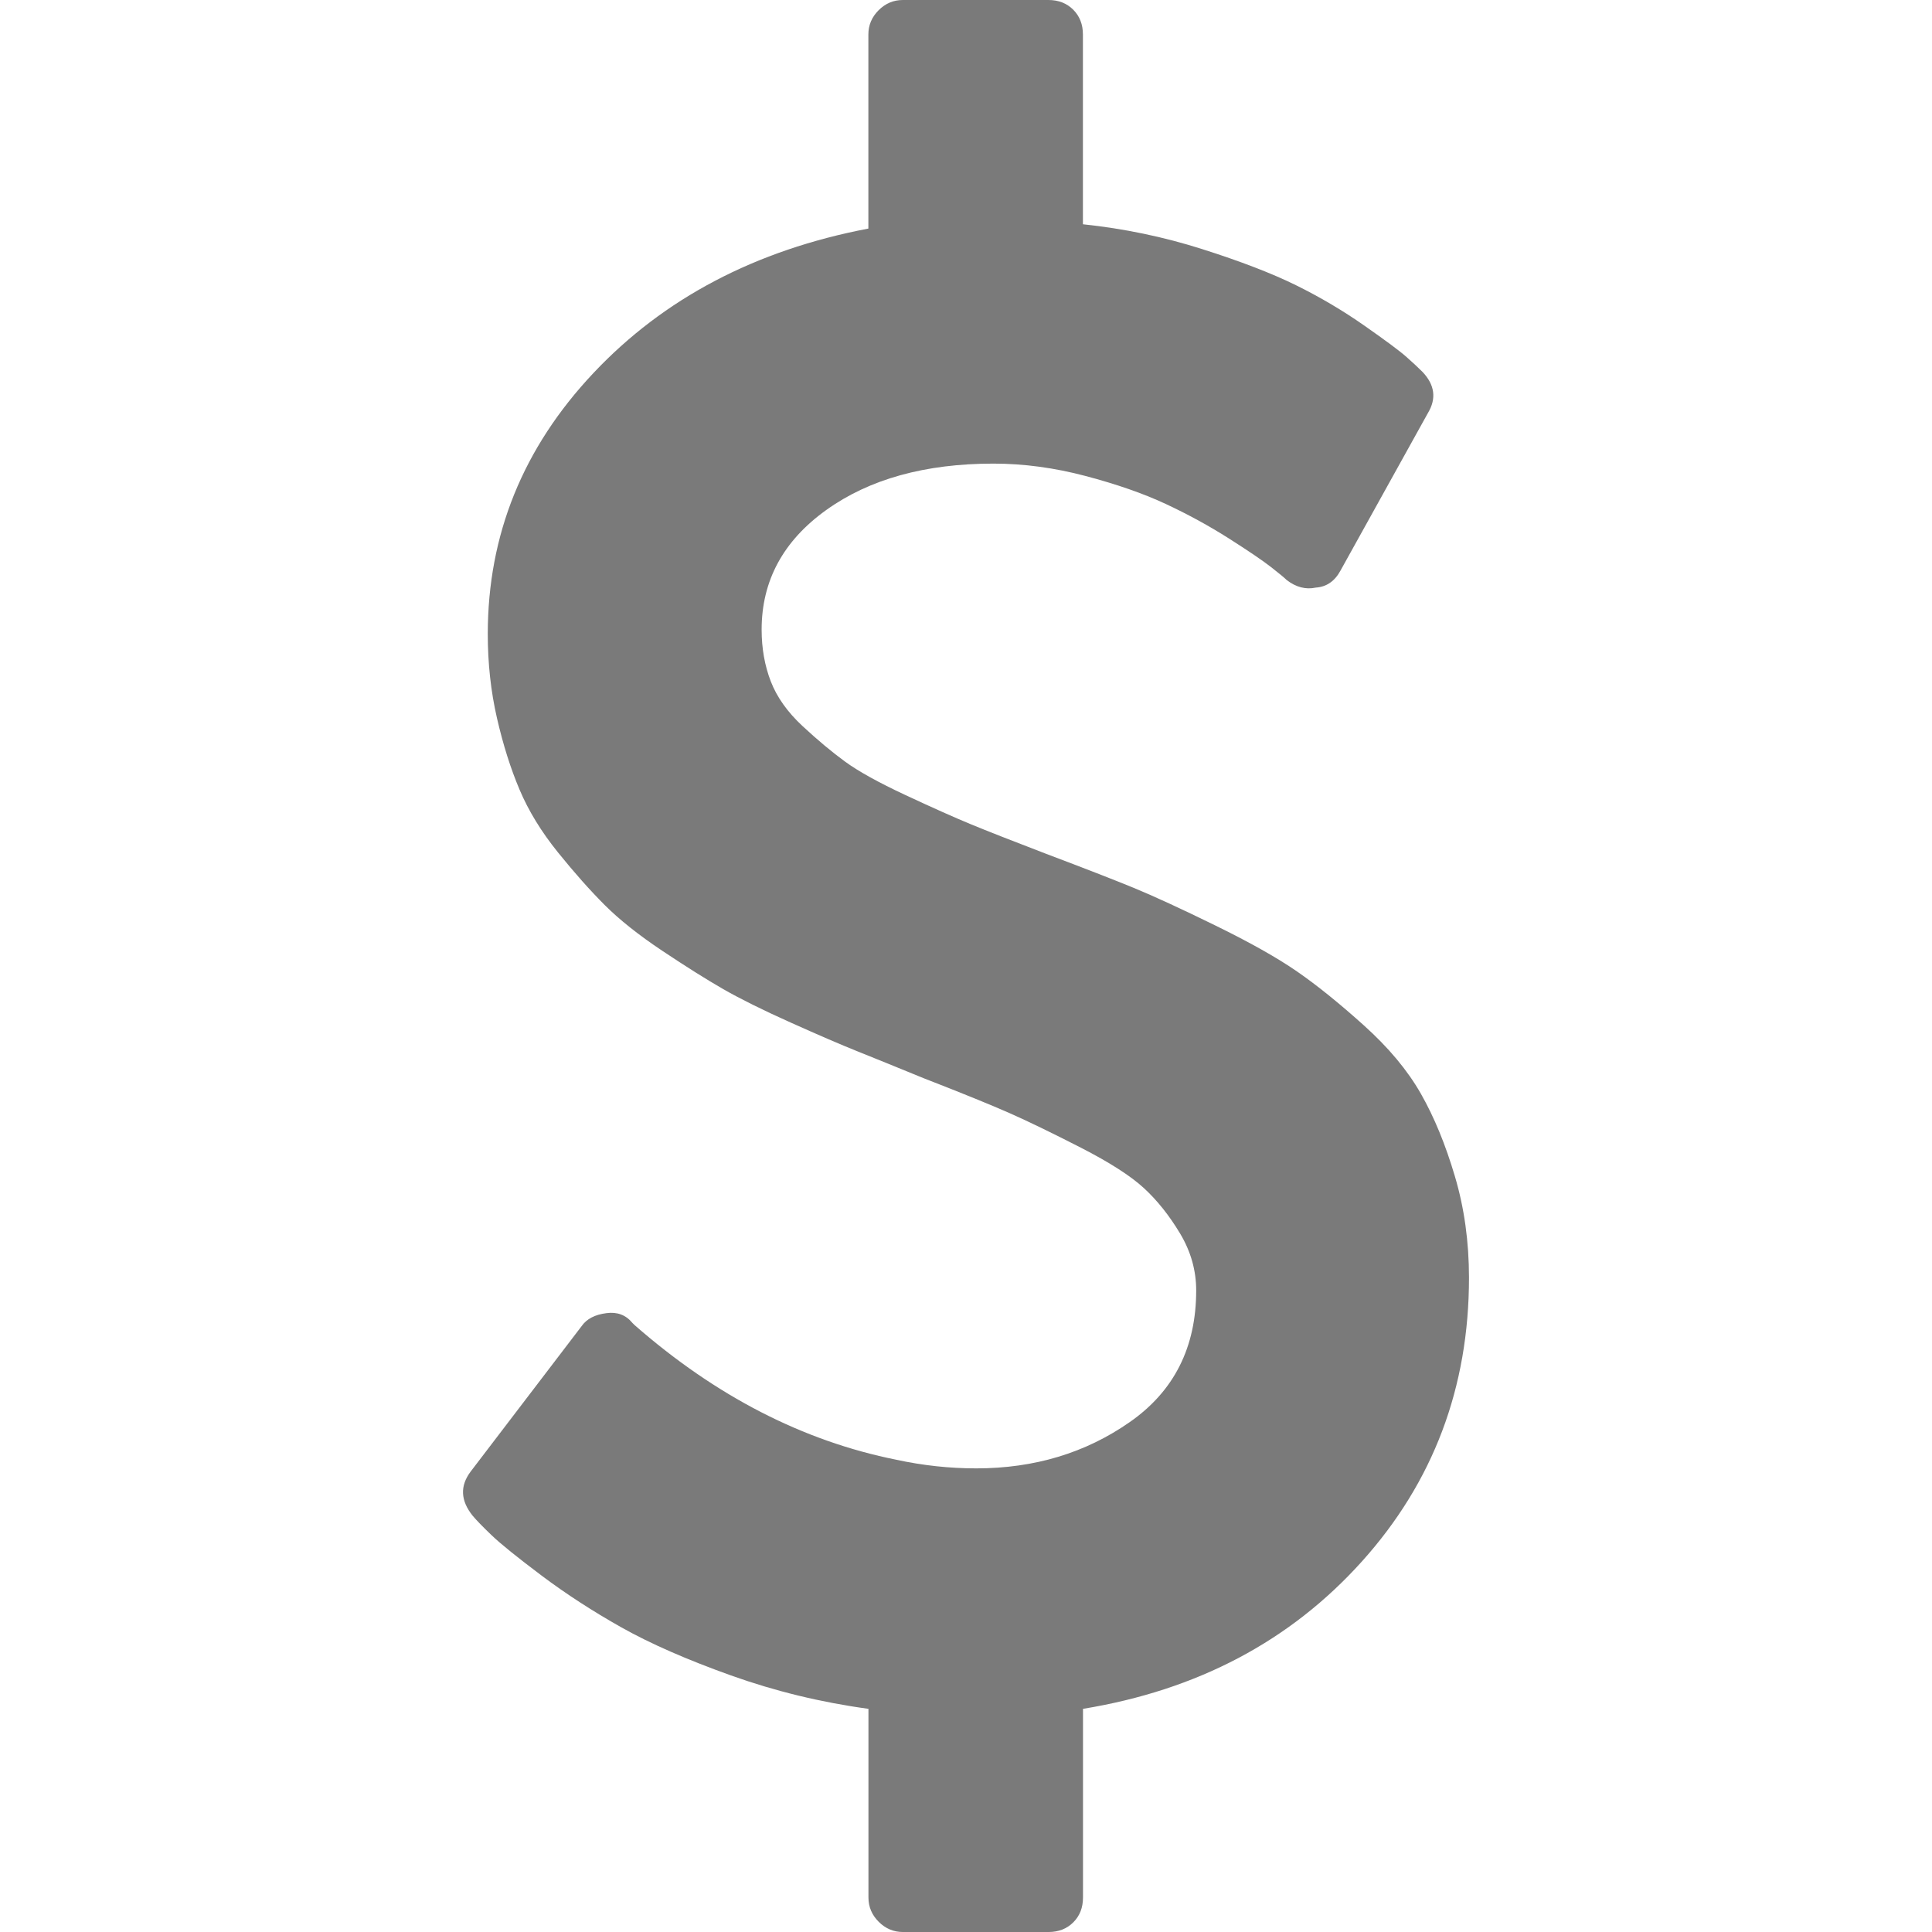
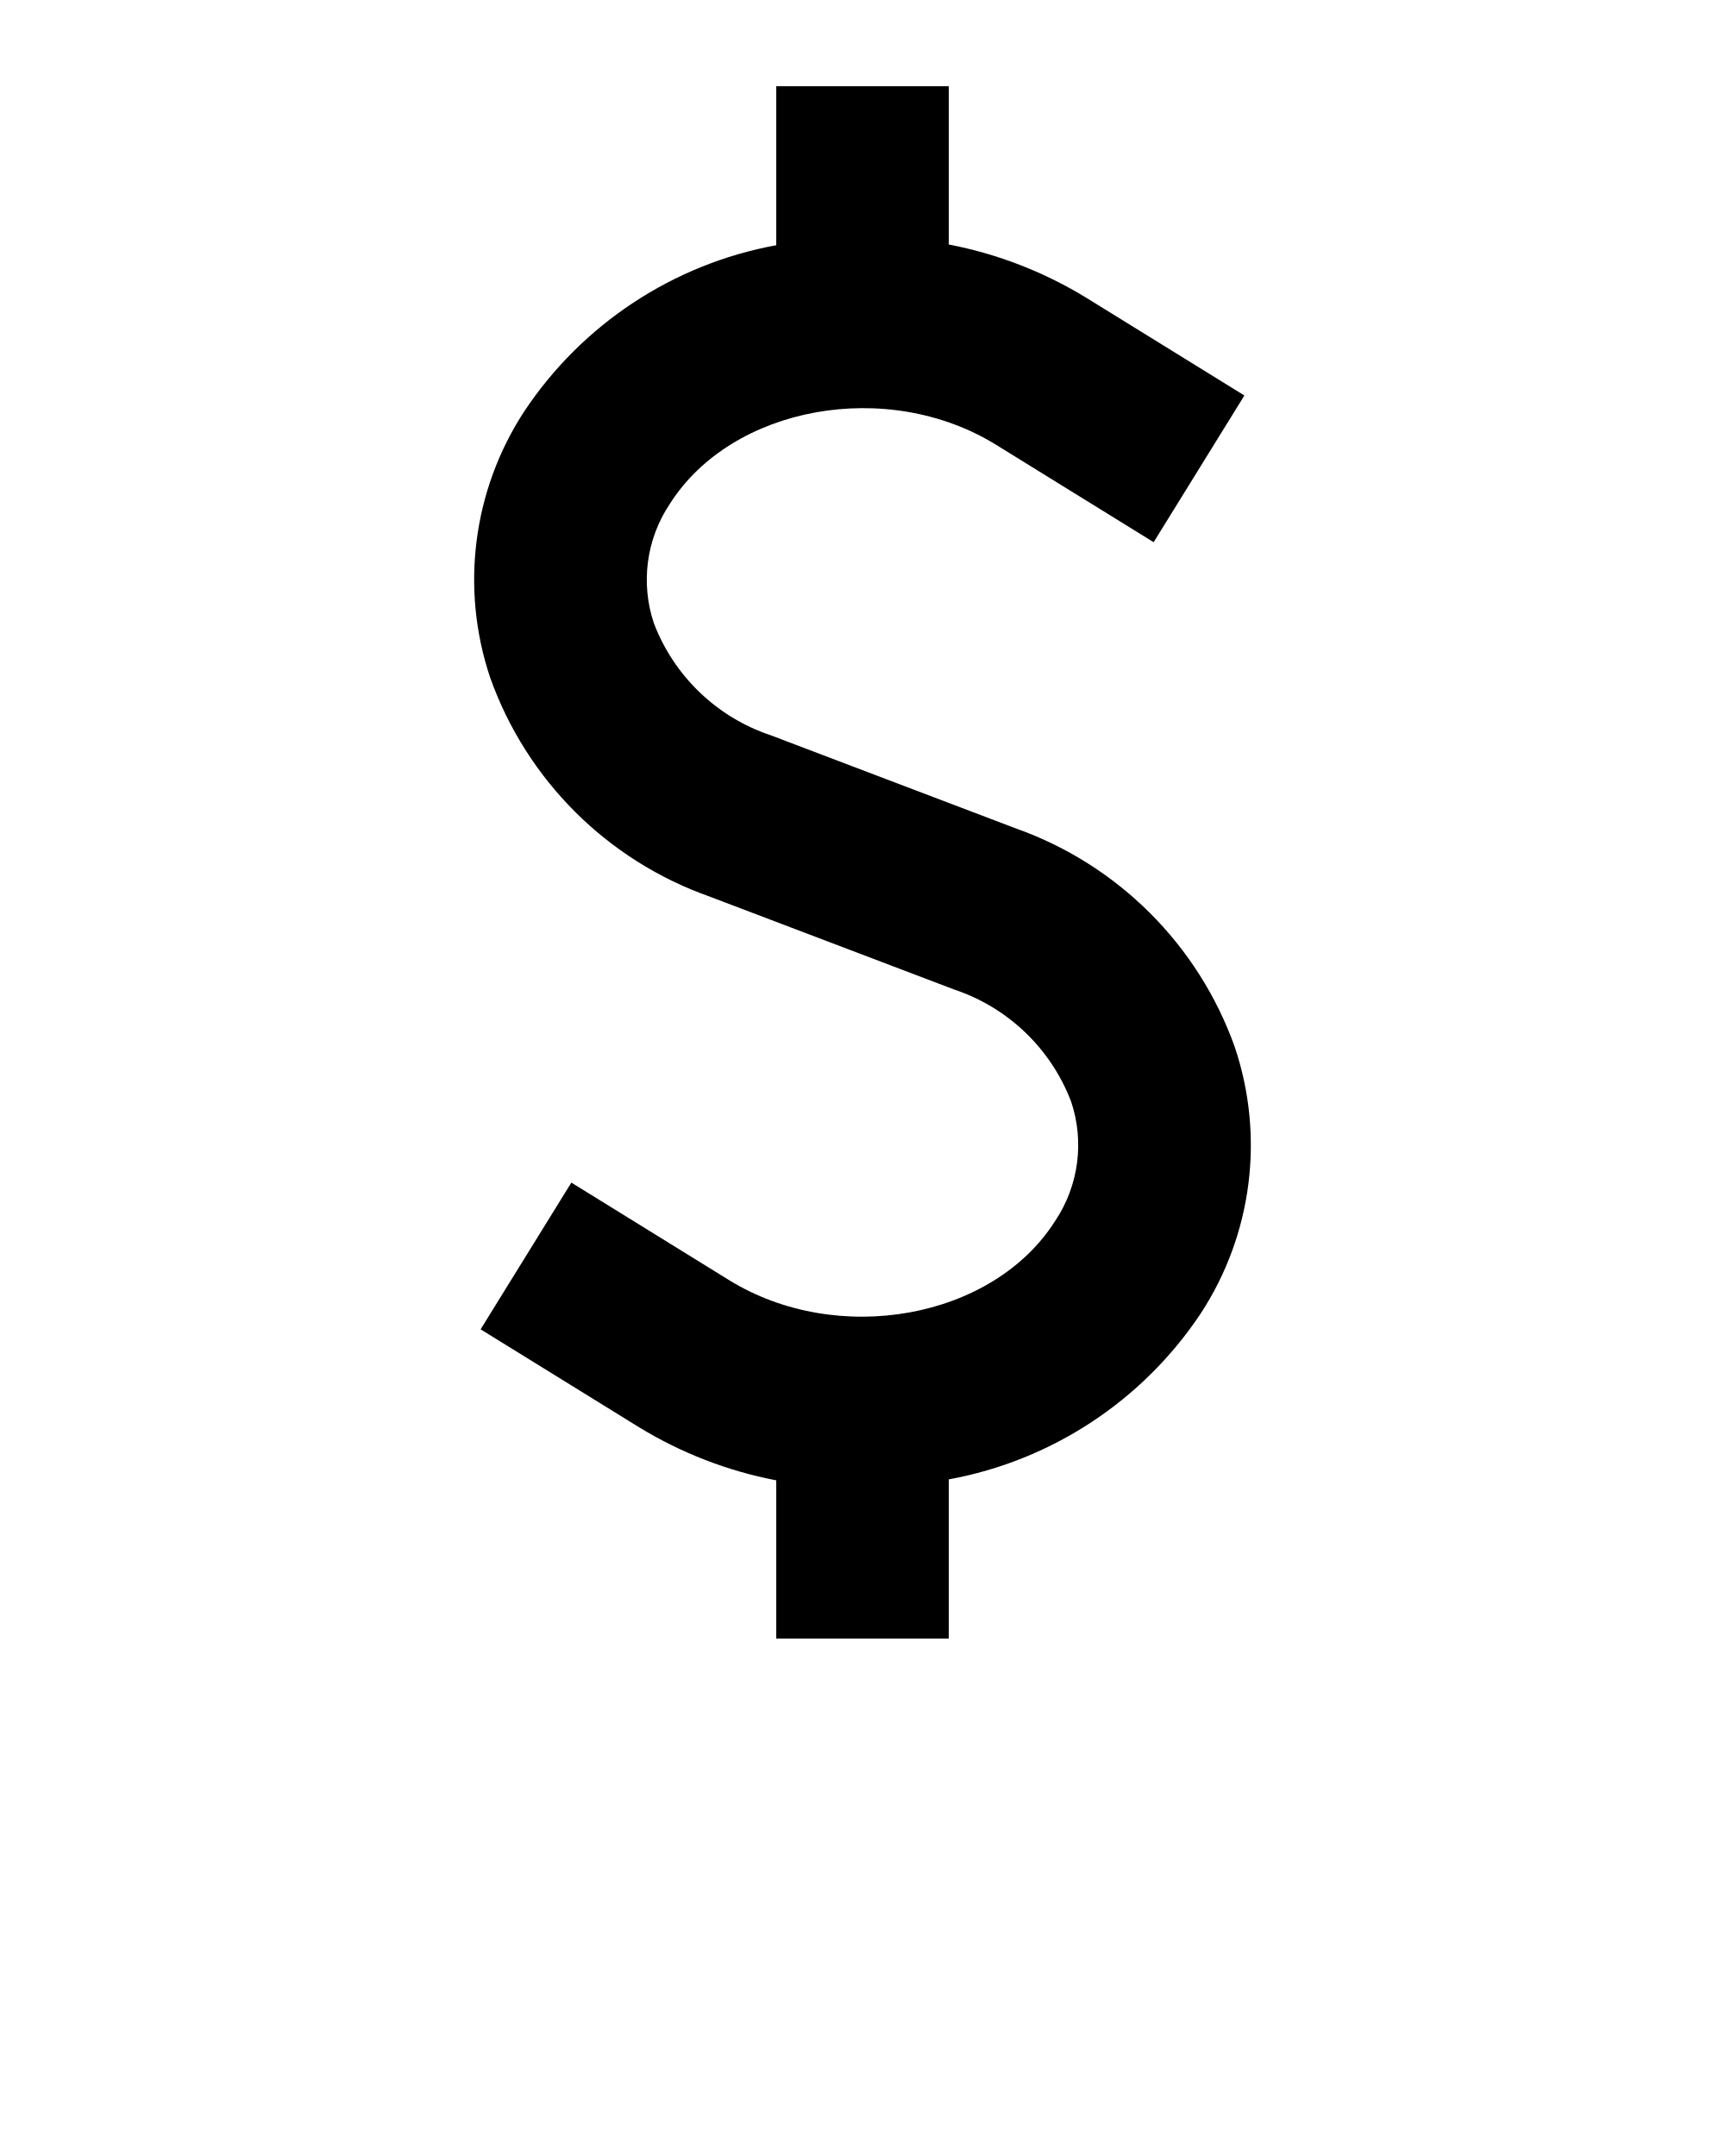
- <svg xmlns="http://www.w3.org/2000/svg" version="1.1" id="Capa_1" x="0px" y="0px" width="511.613px" height="511.613px" viewBox="0 0 511.613 511.613" style="enable-background:new 0 0 511.613 511.613;" xml:space="preserve">
-   <g>
-     <path fill="#7a7a7a" d="M385.261,311.475c-2.471-8.367-5.469-15.649-8.99-21.833c-3.519-6.19-8.559-12.228-15.13-18.134   c-6.563-5.903-12.467-10.657-17.702-14.271c-5.232-3.617-12.419-7.661-21.557-12.137c-9.13-4.475-16.364-7.805-21.689-9.995   c-5.332-2.187-13.045-5.185-23.134-8.992c-8.945-3.424-15.605-6.042-19.987-7.849c-4.377-1.809-10.133-4.377-17.271-7.71   c-7.135-3.328-12.465-6.28-15.987-8.848c-3.521-2.568-7.279-5.708-11.277-9.419c-3.998-3.711-6.805-7.661-8.424-11.848   c-1.615-4.188-2.425-8.757-2.425-13.706c0-12.94,5.708-23.507,17.128-31.689c11.421-8.182,26.174-12.275,44.257-12.275   c7.99,0,16.136,1.093,24.41,3.284s15.365,4.659,21.266,7.421c5.906,2.762,11.471,5.808,16.707,9.137   c5.235,3.332,8.945,5.852,11.136,7.565c2.189,1.714,3.576,2.855,4.141,3.427c2.478,1.903,5.041,2.568,7.706,1.999   c2.854-0.19,5.045-1.715,6.571-4.567l23.13-41.684c2.283-3.805,1.811-7.422-1.427-10.85c-1.144-1.142-2.566-2.473-4.291-3.997   c-1.708-1.524-5.421-4.283-11.136-8.282c-5.709-3.996-11.752-7.565-18.124-10.706c-6.379-3.138-14.661-6.328-24.845-9.562   c-10.178-3.239-20.697-5.426-31.549-6.567V9.136c0-2.663-0.855-4.853-2.563-6.567C282.493,0.859,280.303,0,277.634,0h-38.546   c-2.474,0-4.615,0.903-6.423,2.712s-2.712,3.949-2.712,6.424v51.391c-29.884,5.708-54.152,18.461-72.805,38.256   c-18.651,19.796-27.98,42.823-27.98,69.092c0,7.803,0.812,15.226,2.43,22.265c1.616,7.045,3.616,13.374,5.996,18.988   c2.378,5.618,5.758,11.136,10.135,16.562c4.377,5.424,8.518,10.088,12.419,13.988c3.903,3.899,8.995,7.945,15.274,12.131   c6.283,4.19,11.66,7.571,16.134,10.139c4.475,2.56,10.422,5.52,17.843,8.843c7.423,3.333,13.278,5.852,17.561,7.569   c4.283,1.711,10.135,4.093,17.561,7.132c10.277,3.997,17.892,7.091,22.84,9.281c4.952,2.19,11.231,5.235,18.849,9.137   c7.611,3.898,13.176,7.468,16.7,10.705c3.521,3.237,6.708,7.234,9.565,11.991s4.288,9.801,4.288,15.133   c0,15.037-5.853,26.645-17.562,34.823c-11.704,8.187-25.27,12.279-40.685,12.279c-7.036,0-14.084-0.757-21.124-2.279   c-24.744-4.955-47.869-16.851-69.377-35.693l-0.571-0.571c-1.714-2.088-3.999-2.946-6.851-2.563   c-3.046,0.38-5.236,1.523-6.567,3.43l-29.408,38.54c-2.856,3.806-2.663,7.707,0.572,11.704c0.953,1.143,2.618,2.86,4.996,5.14   c2.384,2.289,6.81,5.852,13.278,10.715c6.47,4.856,13.513,9.418,21.128,13.706c7.614,4.281,17.272,8.514,28.98,12.703   c11.708,4.182,23.839,7.131,36.402,8.843v49.963c0,2.478,0.905,4.617,2.712,6.427c1.809,1.811,3.949,2.711,6.423,2.711h38.546   c2.669,0,4.859-0.855,6.57-2.566s2.563-3.901,2.563-6.571v-49.963c30.269-4.948,54.87-17.939,73.806-38.972   c18.938-21.033,28.41-46.11,28.41-75.229C388.994,328.801,387.759,319.855,385.261,311.475z" />
-   </g>
-   <g>
- </g>
-   <g>
- </g>
-   <g>
- </g>
-   <g>
- </g>
-   <g>
- </g>
-   <g>
- </g>
-   <g>
- </g>
-   <g>
- </g>
-   <g>
- </g>
-   <g>
- </g>
-   <g>
- </g>
-   <g>
- </g>
-   <g>
- </g>
-   <g>
- </g>
-   <g>
- </g>
+ <svg xmlns="http://www.w3.org/2000/svg" data-name="Layer 1" viewBox="0 0 100 125" x="0px" y="0px">
+   <path d="M45,5v9.217A22.395,22.395,0,0,0,30.386,23.858,17.842,17.842,0,0,0,28.419,39.297a20.892,20.892,0,0,0,12.71,12.681l14.189,5.393a10.972,10.972,0,0,1,6.774,6.491,7.916,7.916,0,0,1-.924,6.927c-3.604,5.684-12.619,7.316-18.915,3.422l-9.131-5.646-5.26,8.506,9.131,5.645A23.901,23.901,0,0,0,45,85.827V95H55V85.772A22.386,22.386,0,0,0,69.614,76.142a17.842,17.842,0,0,0,1.967-15.438,20.892,20.892,0,0,0-12.71-12.681L44.682,42.63a10.972,10.972,0,0,1-6.774-6.491,7.916,7.916,0,0,1,.924-6.927c3.605-5.683,12.622-7.314,18.915-3.422l9.131,5.646,5.26-8.506-9.131-5.645A23.907,23.907,0,0,0,55,14.175V5Z" />
</svg>
